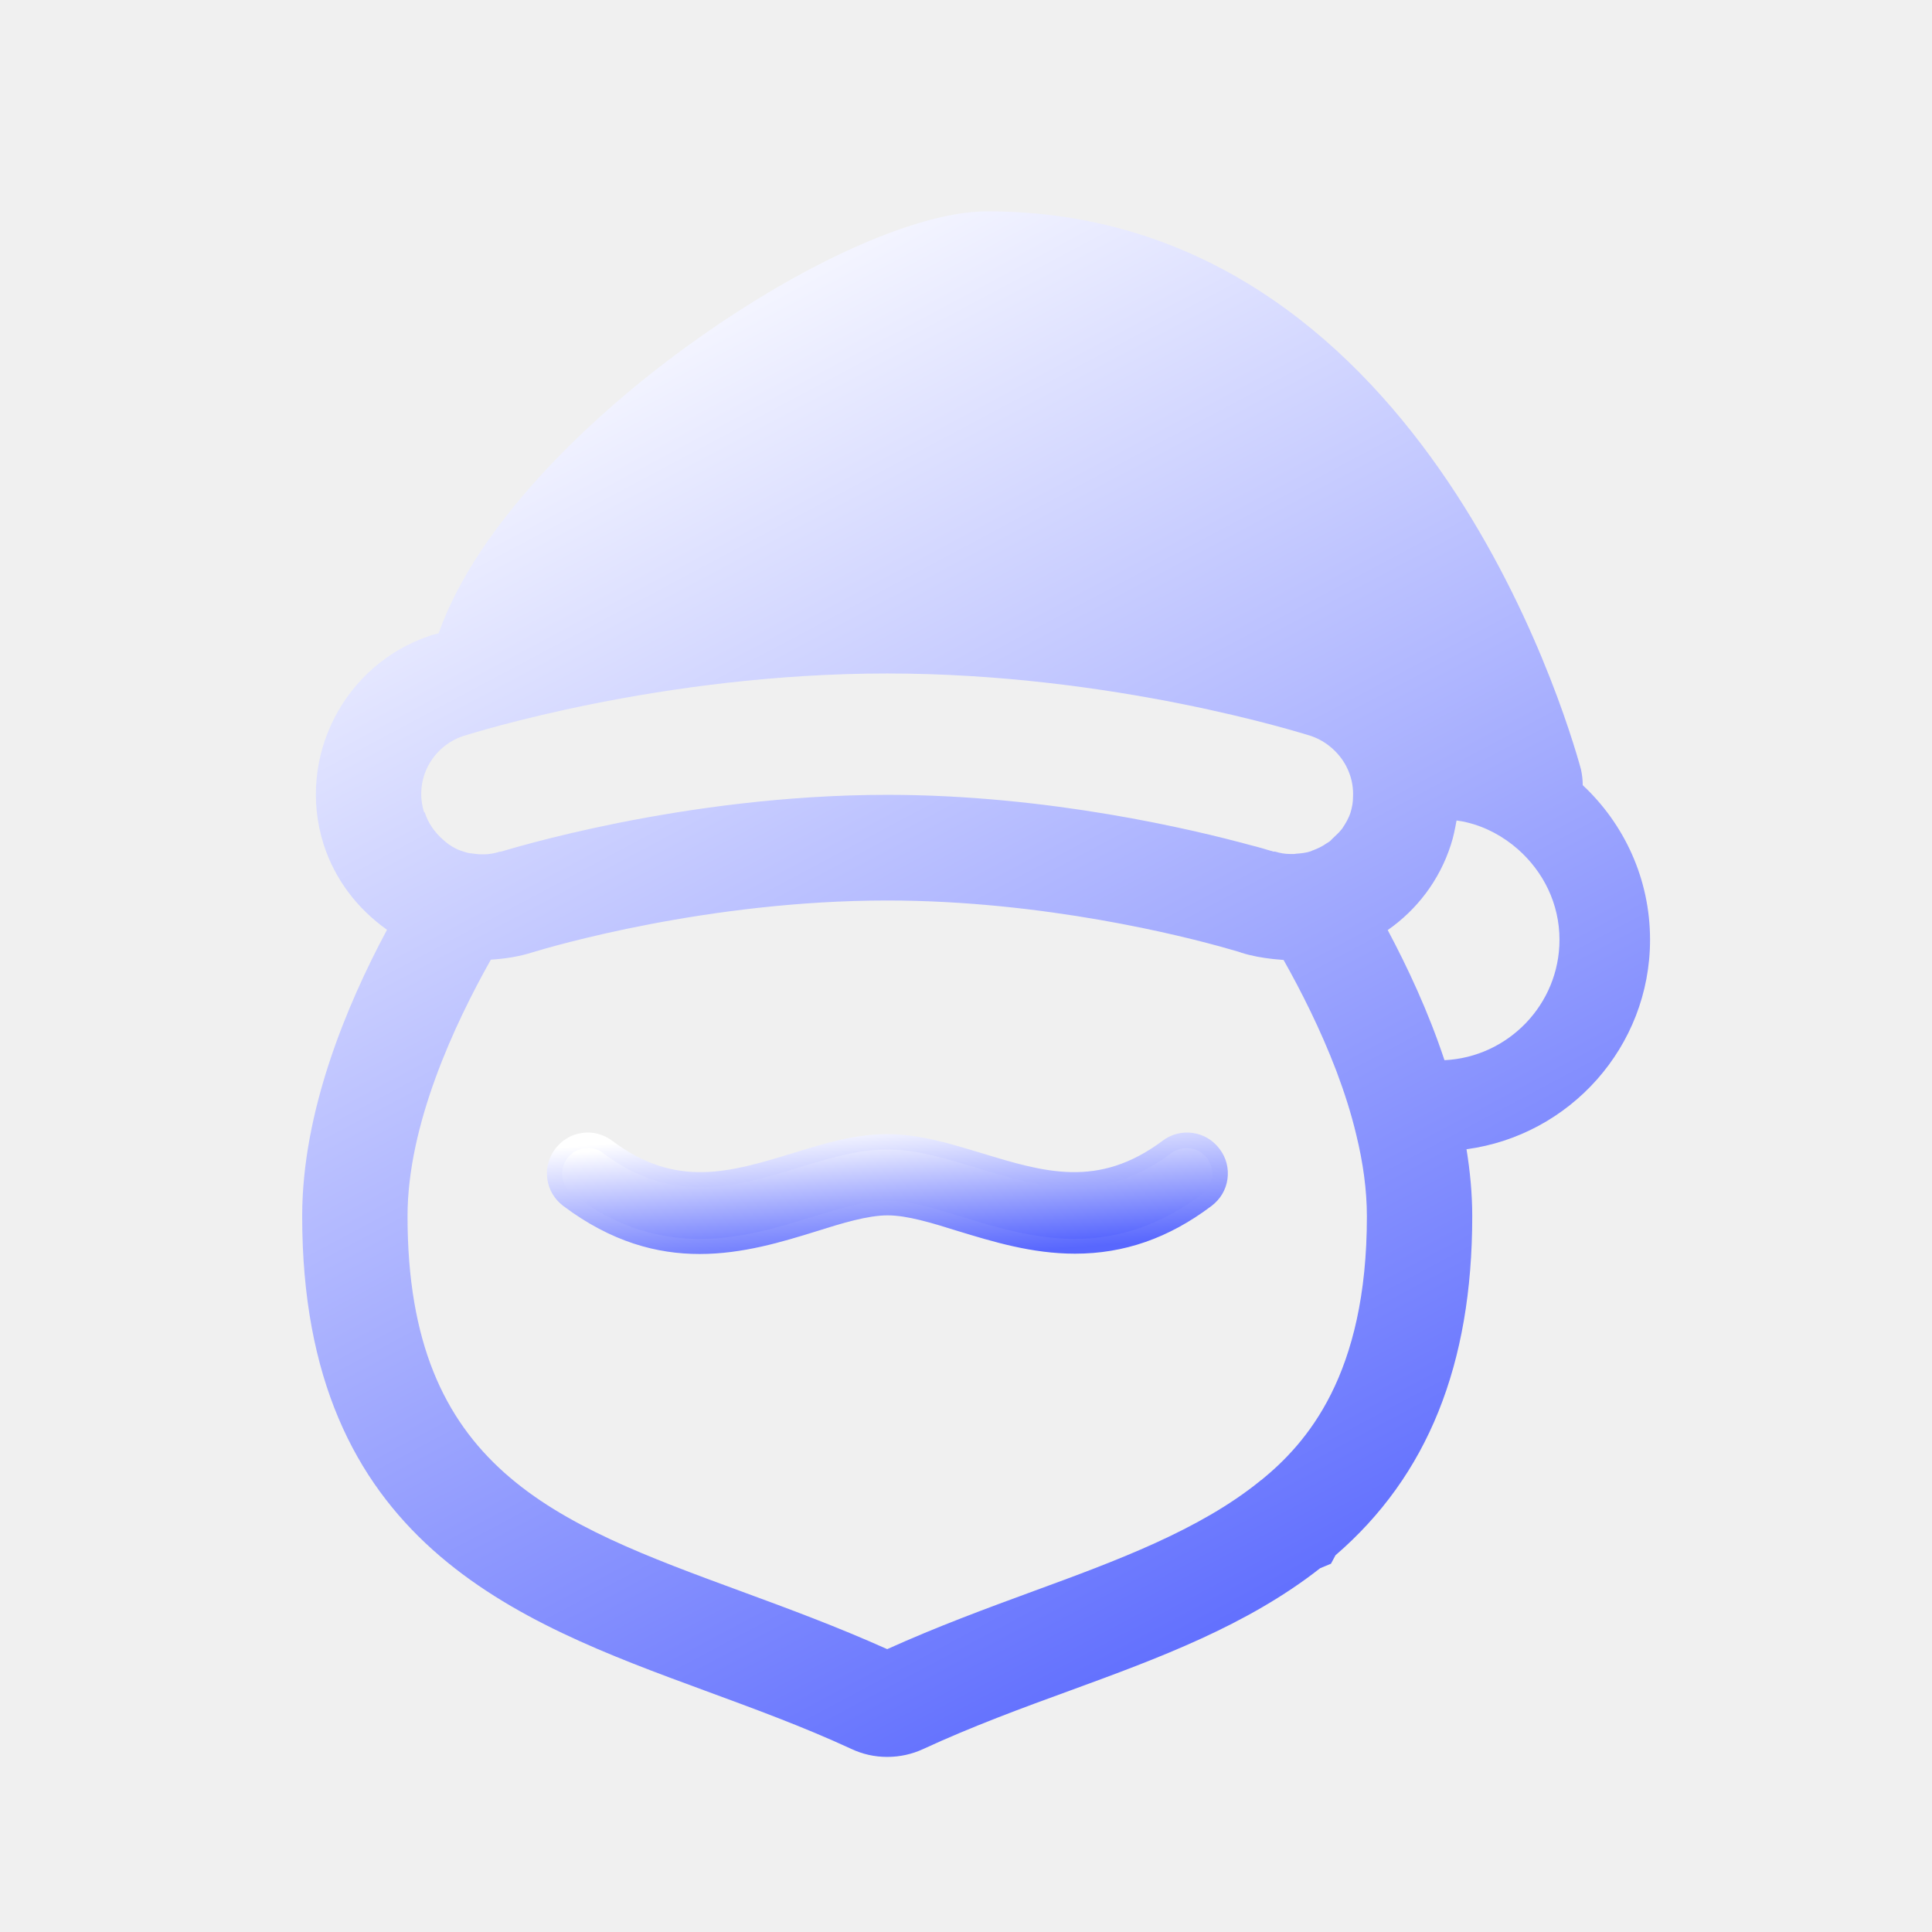
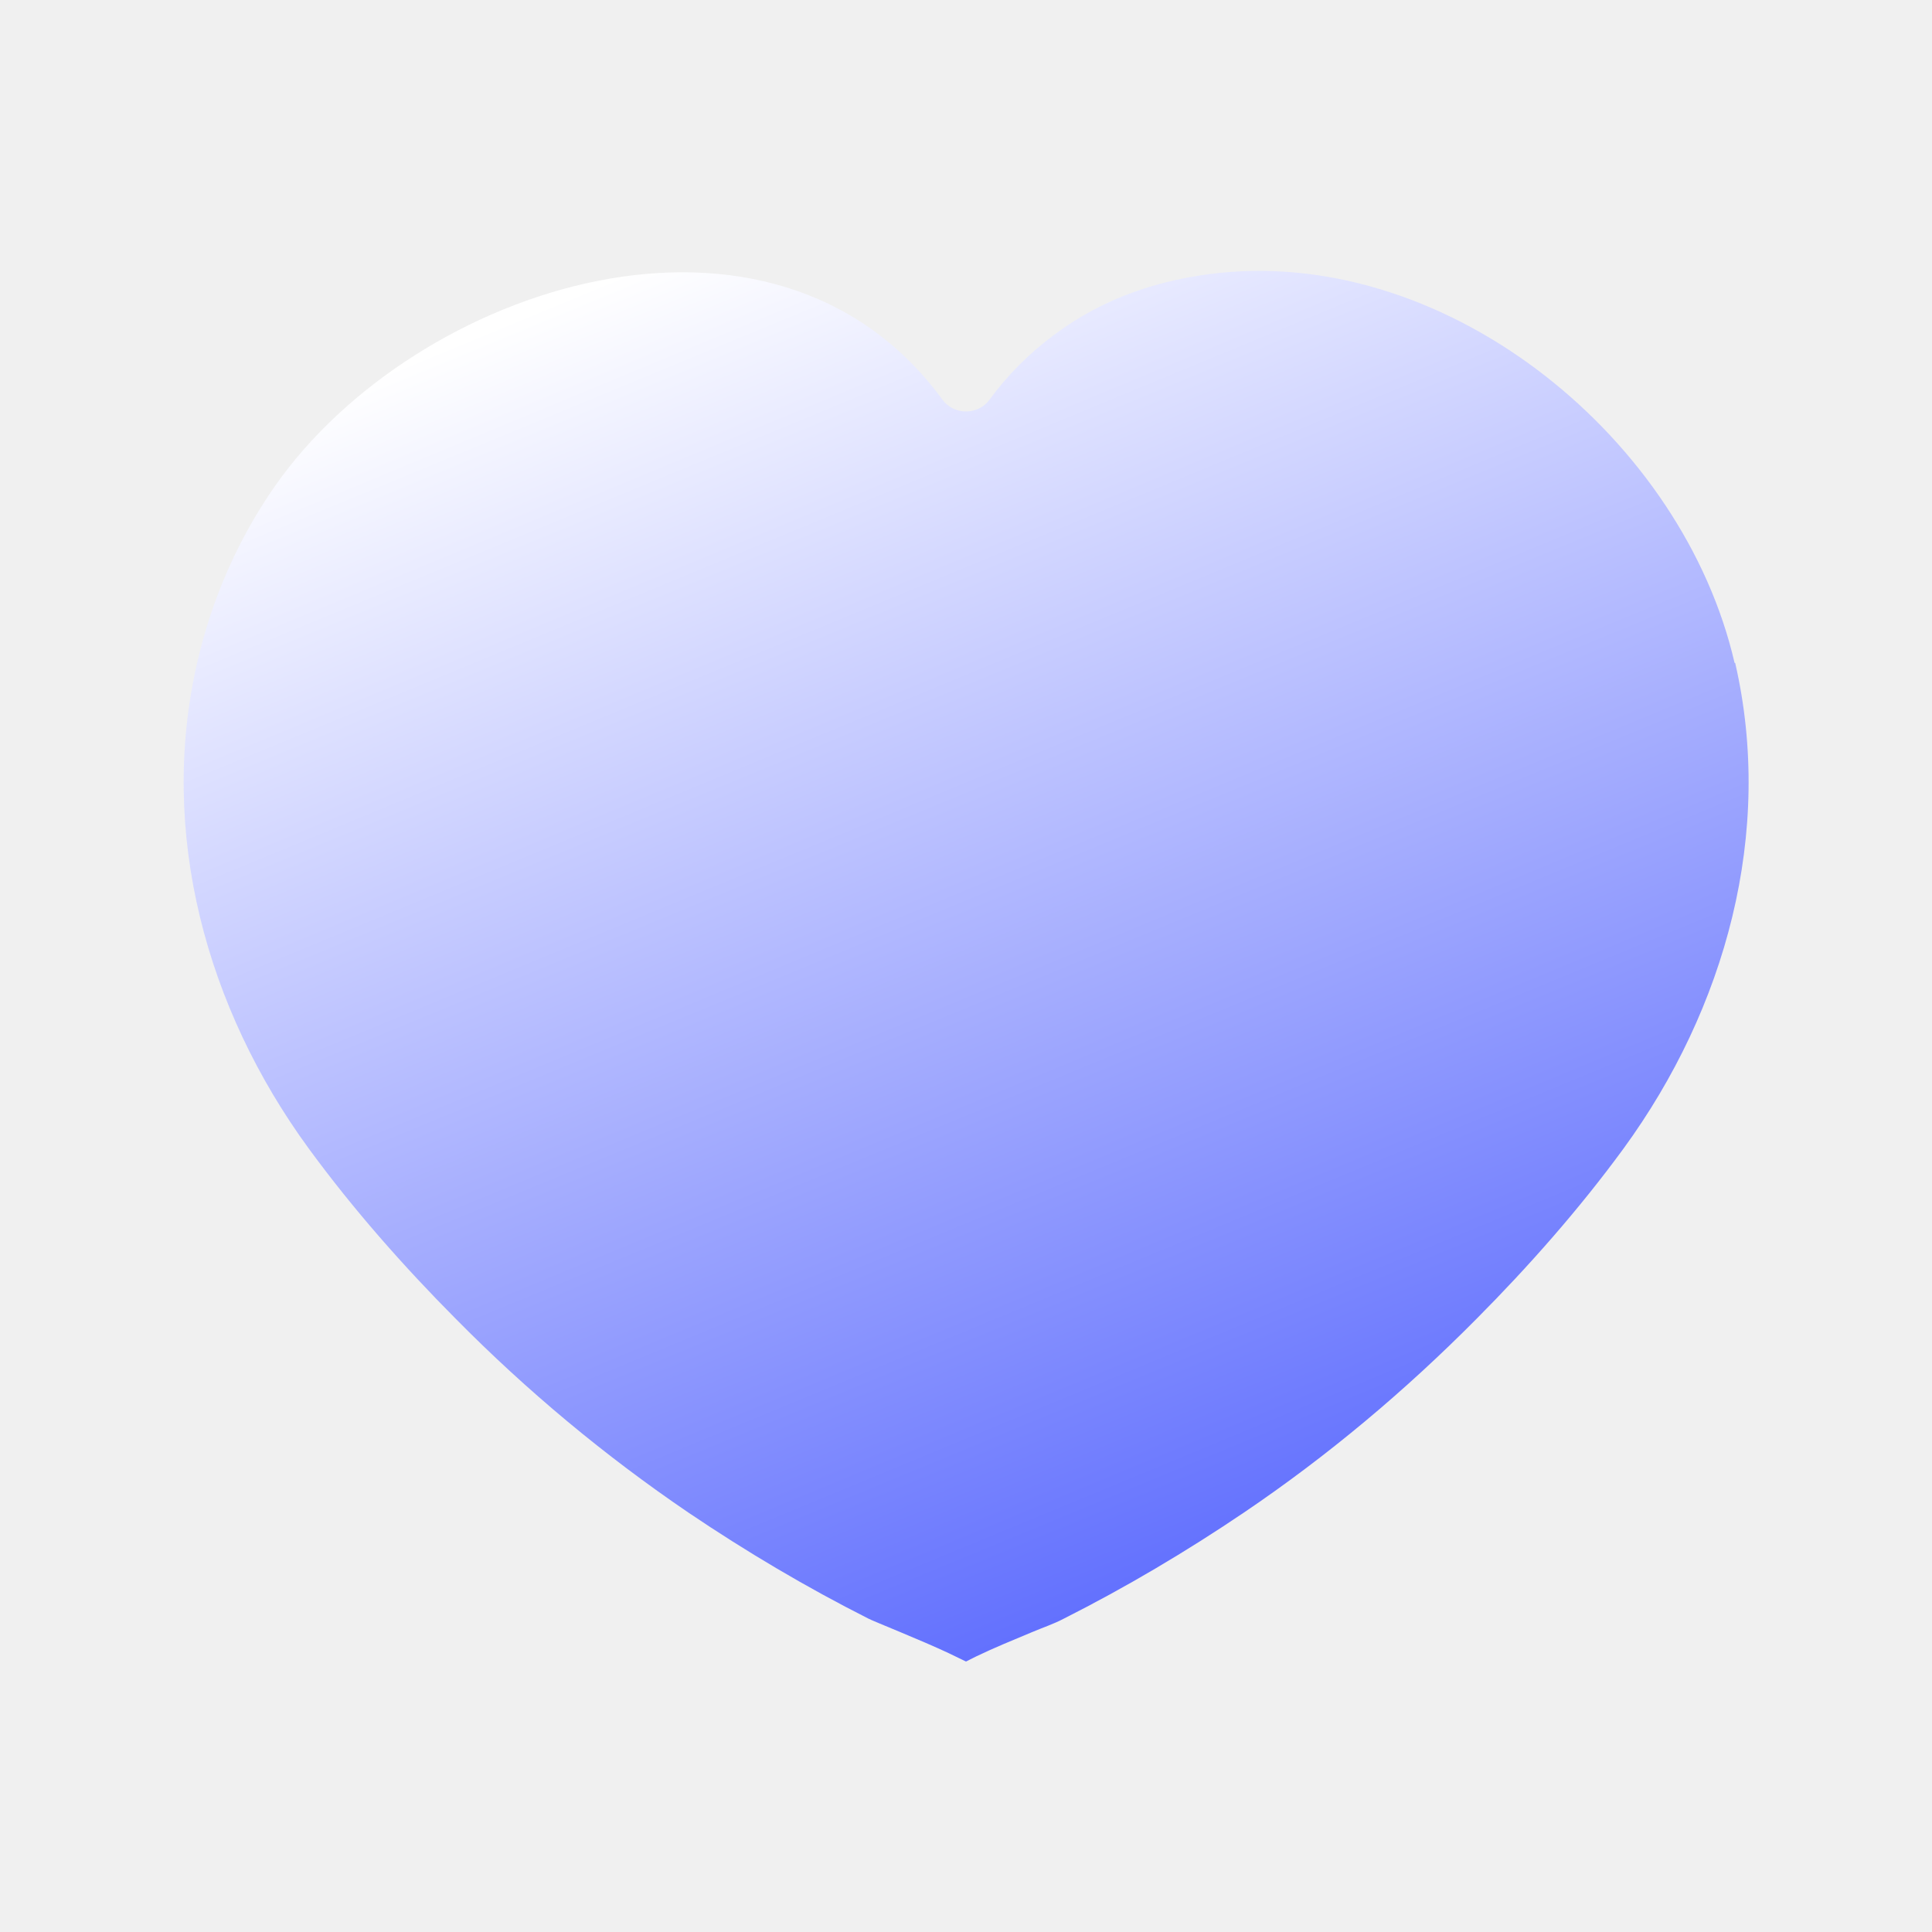
<svg xmlns="http://www.w3.org/2000/svg" width="64" height="64" viewBox="0 0 64 64" fill="none">
-   <g clip-path="url(#clip0_2001_5337)">
-     <path d="M54.66 31.13C54.66 29.11 53.8 27.29 52.43 26.01C52.43 25.84 52.41 25.66 52.37 25.48C51.85 23.59 46.93 7 32.7 7C30.11 7 25.64 9.16 21.56 12.38C19.72 13.83 15.85 17.23 14.53 20.98C14.48 20.99 14.42 21.01 14.38 21.02H14.35L14.27 21.05C11.4 21.99 9.81 25.09 10.72 27.97C11.1 29.15 11.85 30.11 12.82 30.8C11.47 33.32 10.01 36.83 10.01 40.29C10.01 51.1 17.09 53.7 23.34 56C24.94 56.59 26.59 57.19 28.19 57.93C28.57 58.11 28.97 58.2 29.39 58.2C29.81 58.2 30.21 58.11 30.58 57.94C32.2 57.19 33.86 56.58 35.48 55.99C38.35 54.94 41.31 53.85 43.73 51.95L44.09 51.8L44.24 51.52C47.29 48.89 48.77 45.21 48.77 40.29C48.77 39.55 48.7 38.81 48.58 38.07C52 37.61 54.66 34.68 54.66 31.13ZM47.85 35.12C47.32 33.52 46.63 32.05 45.97 30.81C46.93 30.14 47.68 29.17 48.06 27.99C48.15 27.72 48.2 27.45 48.25 27.18C48.36 27.2 48.48 27.21 48.58 27.24C49.22 27.39 49.8 27.71 50.28 28.13C51.12 28.87 51.66 29.93 51.66 31.13C51.66 33.27 49.96 35.02 47.85 35.12ZM41.77 49.03L41.74 49.06C39.73 50.69 36.96 51.71 34.26 52.7C32.68 53.28 31.05 53.88 29.39 54.63C27.74 53.89 26.12 53.29 24.54 52.71C18.37 50.44 13.5 48.65 13.5 40.29C13.5 37.26 15.05 33.94 16.26 31.79C16.73 31.76 17.19 31.69 17.63 31.55C18.25 31.36 23.44 29.83 29.39 29.83C34.57 29.83 39.22 31.01 40.65 31.42C40.94 31.5 41.11 31.55 41.12 31.56C41.47 31.67 41.82 31.73 42.18 31.77C42.29 31.78 42.41 31.79 42.52 31.8C43.09 32.81 43.74 34.09 44.27 35.48C44.53 36.17 44.76 36.88 44.93 37.6C45.15 38.5 45.28 39.41 45.28 40.3C45.28 45.56 43.28 47.81 41.77 49.04V49.03ZM14.05 26.91C13.71 25.85 14.3 24.73 15.35 24.38C15.62 24.3 21.87 22.31 29.39 22.31C36.91 22.31 43.16 24.3 43.43 24.38C43.78 24.5 44.08 24.71 44.31 24.97C44.66 25.36 44.85 25.88 44.82 26.41C44.82 26.58 44.79 26.74 44.74 26.91C44.68 27.1 44.58 27.27 44.48 27.42C44.46 27.45 44.44 27.48 44.41 27.51C44.33 27.61 44.23 27.69 44.14 27.78C44.1 27.82 44.07 27.86 44.02 27.89C43.99 27.91 43.97 27.92 43.94 27.94C43.8 28.04 43.65 28.11 43.49 28.17C43.47 28.17 43.45 28.19 43.42 28.2C43.27 28.25 43.1 28.27 42.94 28.28C42.92 28.28 42.89 28.29 42.87 28.29C42.83 28.29 42.79 28.29 42.74 28.29C42.57 28.29 42.4 28.26 42.24 28.21C42.22 28.21 42.2 28.21 42.19 28.21C42.17 28.21 42.14 28.19 42.08 28.18C41.95 28.14 41.72 28.07 41.4 27.99C39.56 27.49 34.75 26.33 29.4 26.33C22.58 26.33 16.73 28.18 16.6 28.21C16.57 28.22 16.53 28.21 16.5 28.23C16.35 28.27 16.2 28.3 16.05 28.3C16.01 28.3 15.96 28.3 15.92 28.3C15.82 28.3 15.72 28.28 15.63 28.27C15.58 28.27 15.54 28.26 15.49 28.25C15.35 28.21 15.21 28.17 15.08 28.1C14.92 28.02 14.79 27.92 14.66 27.8C14.39 27.56 14.18 27.26 14.07 26.91H14.05Z" fill="url(#paint0_linear_2001_5337)" />
-     <path d="M35.599 41.28C34.209 41.28 32.929 40.89 31.789 40.54C30.909 40.27 30.069 40.01 29.379 40.01C28.689 40.01 27.859 40.26 26.969 40.54C24.719 41.23 21.919 42.09 18.789 39.75C18.299 39.39 18.199 38.69 18.569 38.21C18.929 37.72 19.629 37.62 20.109 37.99C22.339 39.66 24.269 39.07 26.319 38.44C27.359 38.12 28.349 37.82 29.369 37.82C30.389 37.82 31.379 38.12 32.419 38.44C34.469 39.07 36.399 39.66 38.629 37.99C39.119 37.62 39.809 37.72 40.169 38.21C40.539 38.7 40.439 39.39 39.949 39.75C38.409 40.91 36.939 41.28 35.579 41.28H35.599Z" fill="url(#paint1_linear_2001_5337)" />
-     <path d="M23.171 41.54C21.771 41.54 20.261 41.15 18.661 39.95C18.371 39.73 18.181 39.42 18.131 39.06C18.081 38.7 18.171 38.35 18.391 38.06C18.611 37.77 18.921 37.58 19.281 37.53C19.641 37.48 19.991 37.57 20.281 37.79C22.401 39.38 24.191 38.83 26.261 38.2C27.321 37.87 28.321 37.57 29.391 37.57C30.461 37.57 31.461 37.88 32.521 38.2C34.591 38.83 36.381 39.38 38.511 37.79C38.801 37.57 39.151 37.48 39.511 37.53C39.871 37.58 40.181 37.77 40.401 38.06C40.621 38.35 40.711 38.7 40.661 39.06C40.611 39.42 40.421 39.73 40.131 39.95C38.711 41.02 37.231 41.53 35.611 41.53C34.181 41.53 32.881 41.13 31.731 40.78C30.871 40.51 30.051 40.26 29.401 40.26C28.751 40.26 27.891 40.52 27.071 40.78C25.911 41.14 24.601 41.54 23.181 41.54H23.171ZM29.391 39.77C30.121 39.77 30.971 40.03 31.871 40.31C32.981 40.65 34.251 41.04 35.601 41.04C37.111 41.04 38.491 40.55 39.821 39.56C40.001 39.42 40.121 39.22 40.151 39C40.181 38.77 40.121 38.55 39.991 38.37C39.851 38.19 39.651 38.07 39.431 38.04C39.211 38.01 38.981 38.07 38.801 38.2C36.471 39.94 34.381 39.31 32.371 38.69C31.341 38.38 30.381 38.08 29.391 38.08C28.401 38.08 27.431 38.38 26.411 38.69C24.391 39.31 22.301 39.94 19.981 38.2C19.801 38.06 19.581 38 19.351 38.04C19.121 38.07 18.931 38.19 18.791 38.37C18.651 38.55 18.601 38.78 18.631 39C18.661 39.23 18.781 39.42 18.961 39.56C21.981 41.83 24.711 40.99 26.911 40.31C27.771 40.05 28.651 39.77 29.391 39.77Z" fill="url(#paint2_linear_2001_5337)" />
-   </g>
+   <path d="M57.46 21.96C55.76 14.59 48.08 8.25 40.4 9.04C39.45 9.14 38.5 9.34 37.57 9.67C35.69 10.33 33.95 11.63 32.78 13.24C32.4 13.76 31.6 13.76 31.22 13.24C25.61 5.58 13.76 9.45 9.11 16.1C7.88 17.86 7.01 19.86 6.53 21.96C5.24 27.57 6.83 33.4 10.23 38.05C11.7 40.06 13.38 41.96 15.1 43.69C17.46 46.08 20.03 48.22 22.81 50.11C24.72 51.4 26.71 52.58 28.77 53.62C28.94 53.71 30.53 54.34 31.42 54.76L32 55.04C32.05 55.02 32.12 54.98 32.14 54.97C32.21 54.94 32.27 54.9 32.34 54.87C32.94 54.58 33.56 54.33 34.18 54.07C34.53 53.92 34.9 53.8 35.24 53.62C37.3 52.58 39.29 51.4 41.2 50.11C43.98 48.23 46.54 46.08 48.91 43.69C50.63 41.96 52.31 40.06 53.78 38.05C57.17 33.4 58.77 27.57 57.48 21.96H57.46Z" fill="url(#paint0_linear_2001_5266)" />
  <defs>
-     <linearGradient id="paint0_linear_2001_5337" x1="15.925" y1="10.612" x2="40.933" y2="57.49" gradientUnits="userSpaceOnUse">
+     <linearGradient id="paint0_linear_2001_5266" x1="12.952" y1="12.224" x2="32.082" y2="58.497" gradientUnits="userSpaceOnUse">
      <stop stop-color="white" />
      <stop offset="1" stop-color="#5867FE" />
    </linearGradient>
-     <linearGradient id="paint1_linear_2001_5337" x1="21.267" y1="38.015" x2="21.572" y2="42.126" gradientUnits="userSpaceOnUse">
-       <stop stop-color="white" />
-       <stop offset="1" stop-color="#5867FE" />
-     </linearGradient>
-     <linearGradient id="paint2_linear_2001_5337" x1="21.105" y1="37.8" x2="21.495" y2="42.5" gradientUnits="userSpaceOnUse">
-       <stop stop-color="white" />
-       <stop offset="1" stop-color="#5867FE" />
-     </linearGradient>
-     <clipPath id="clip0_2001_5337">
-       <rect width="44.66" height="51.19" fill="white" transform="translate(10 7)" />
-     </clipPath>
  </defs>
</svg>
